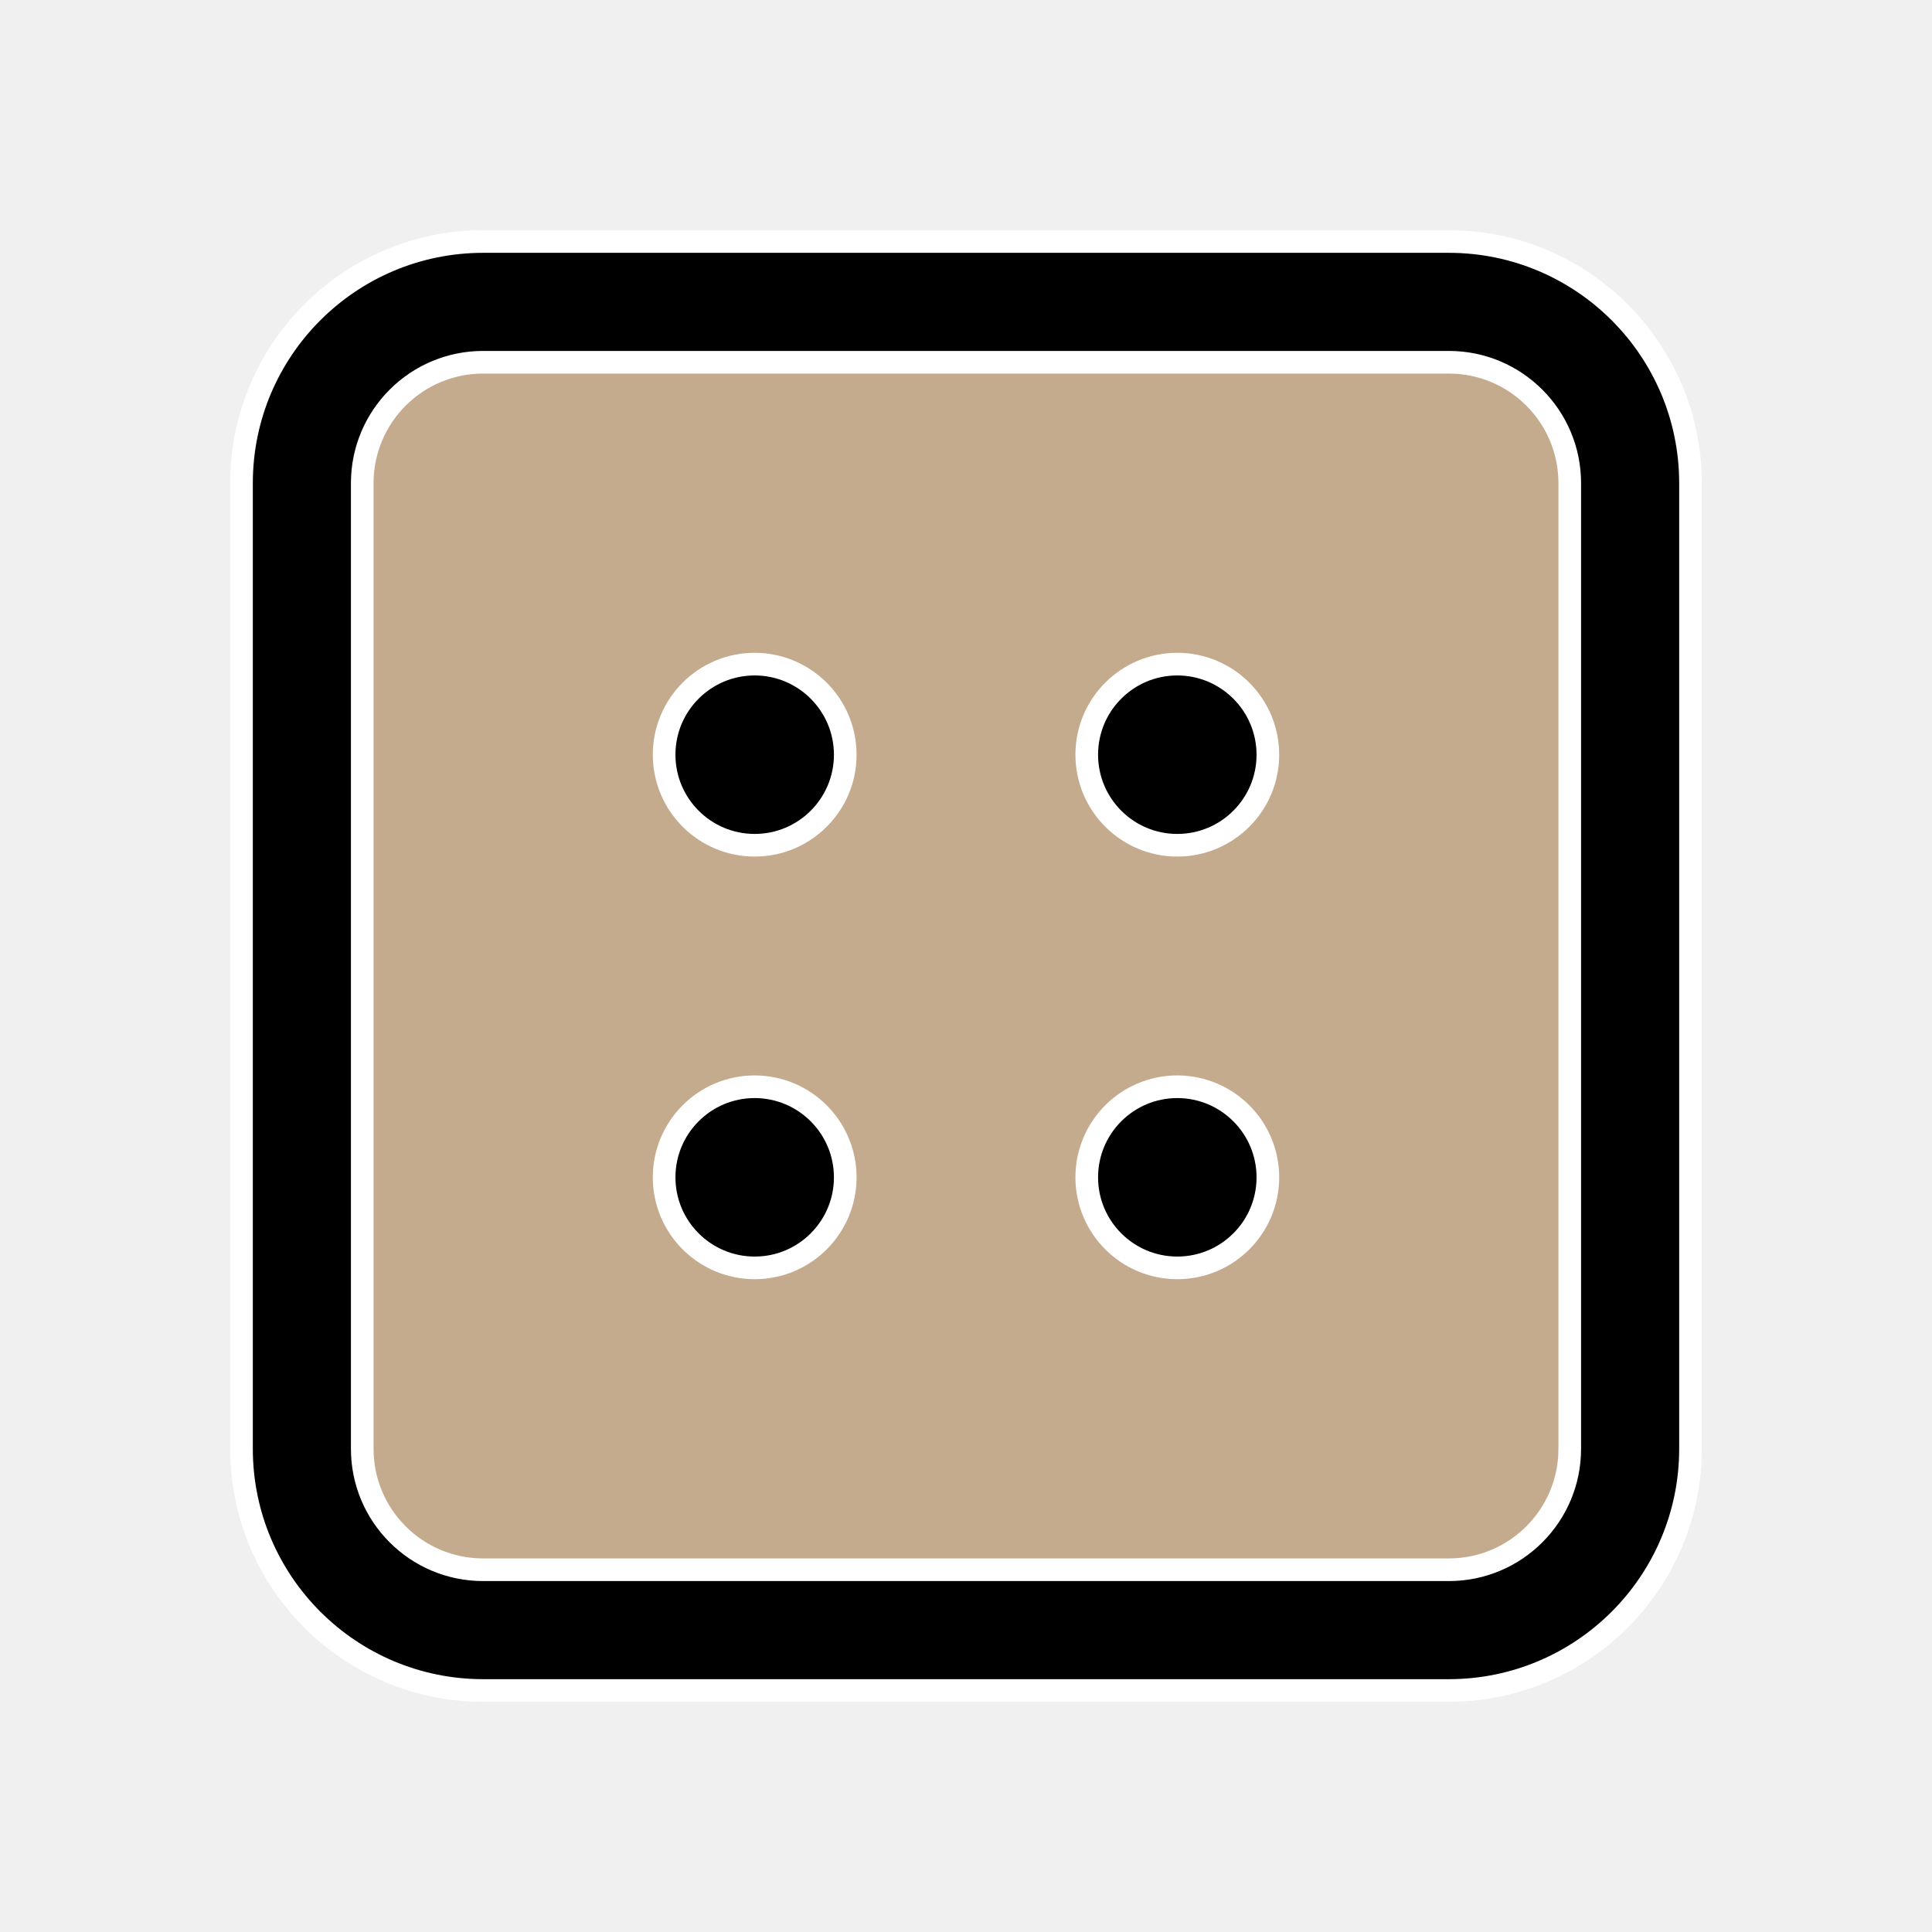
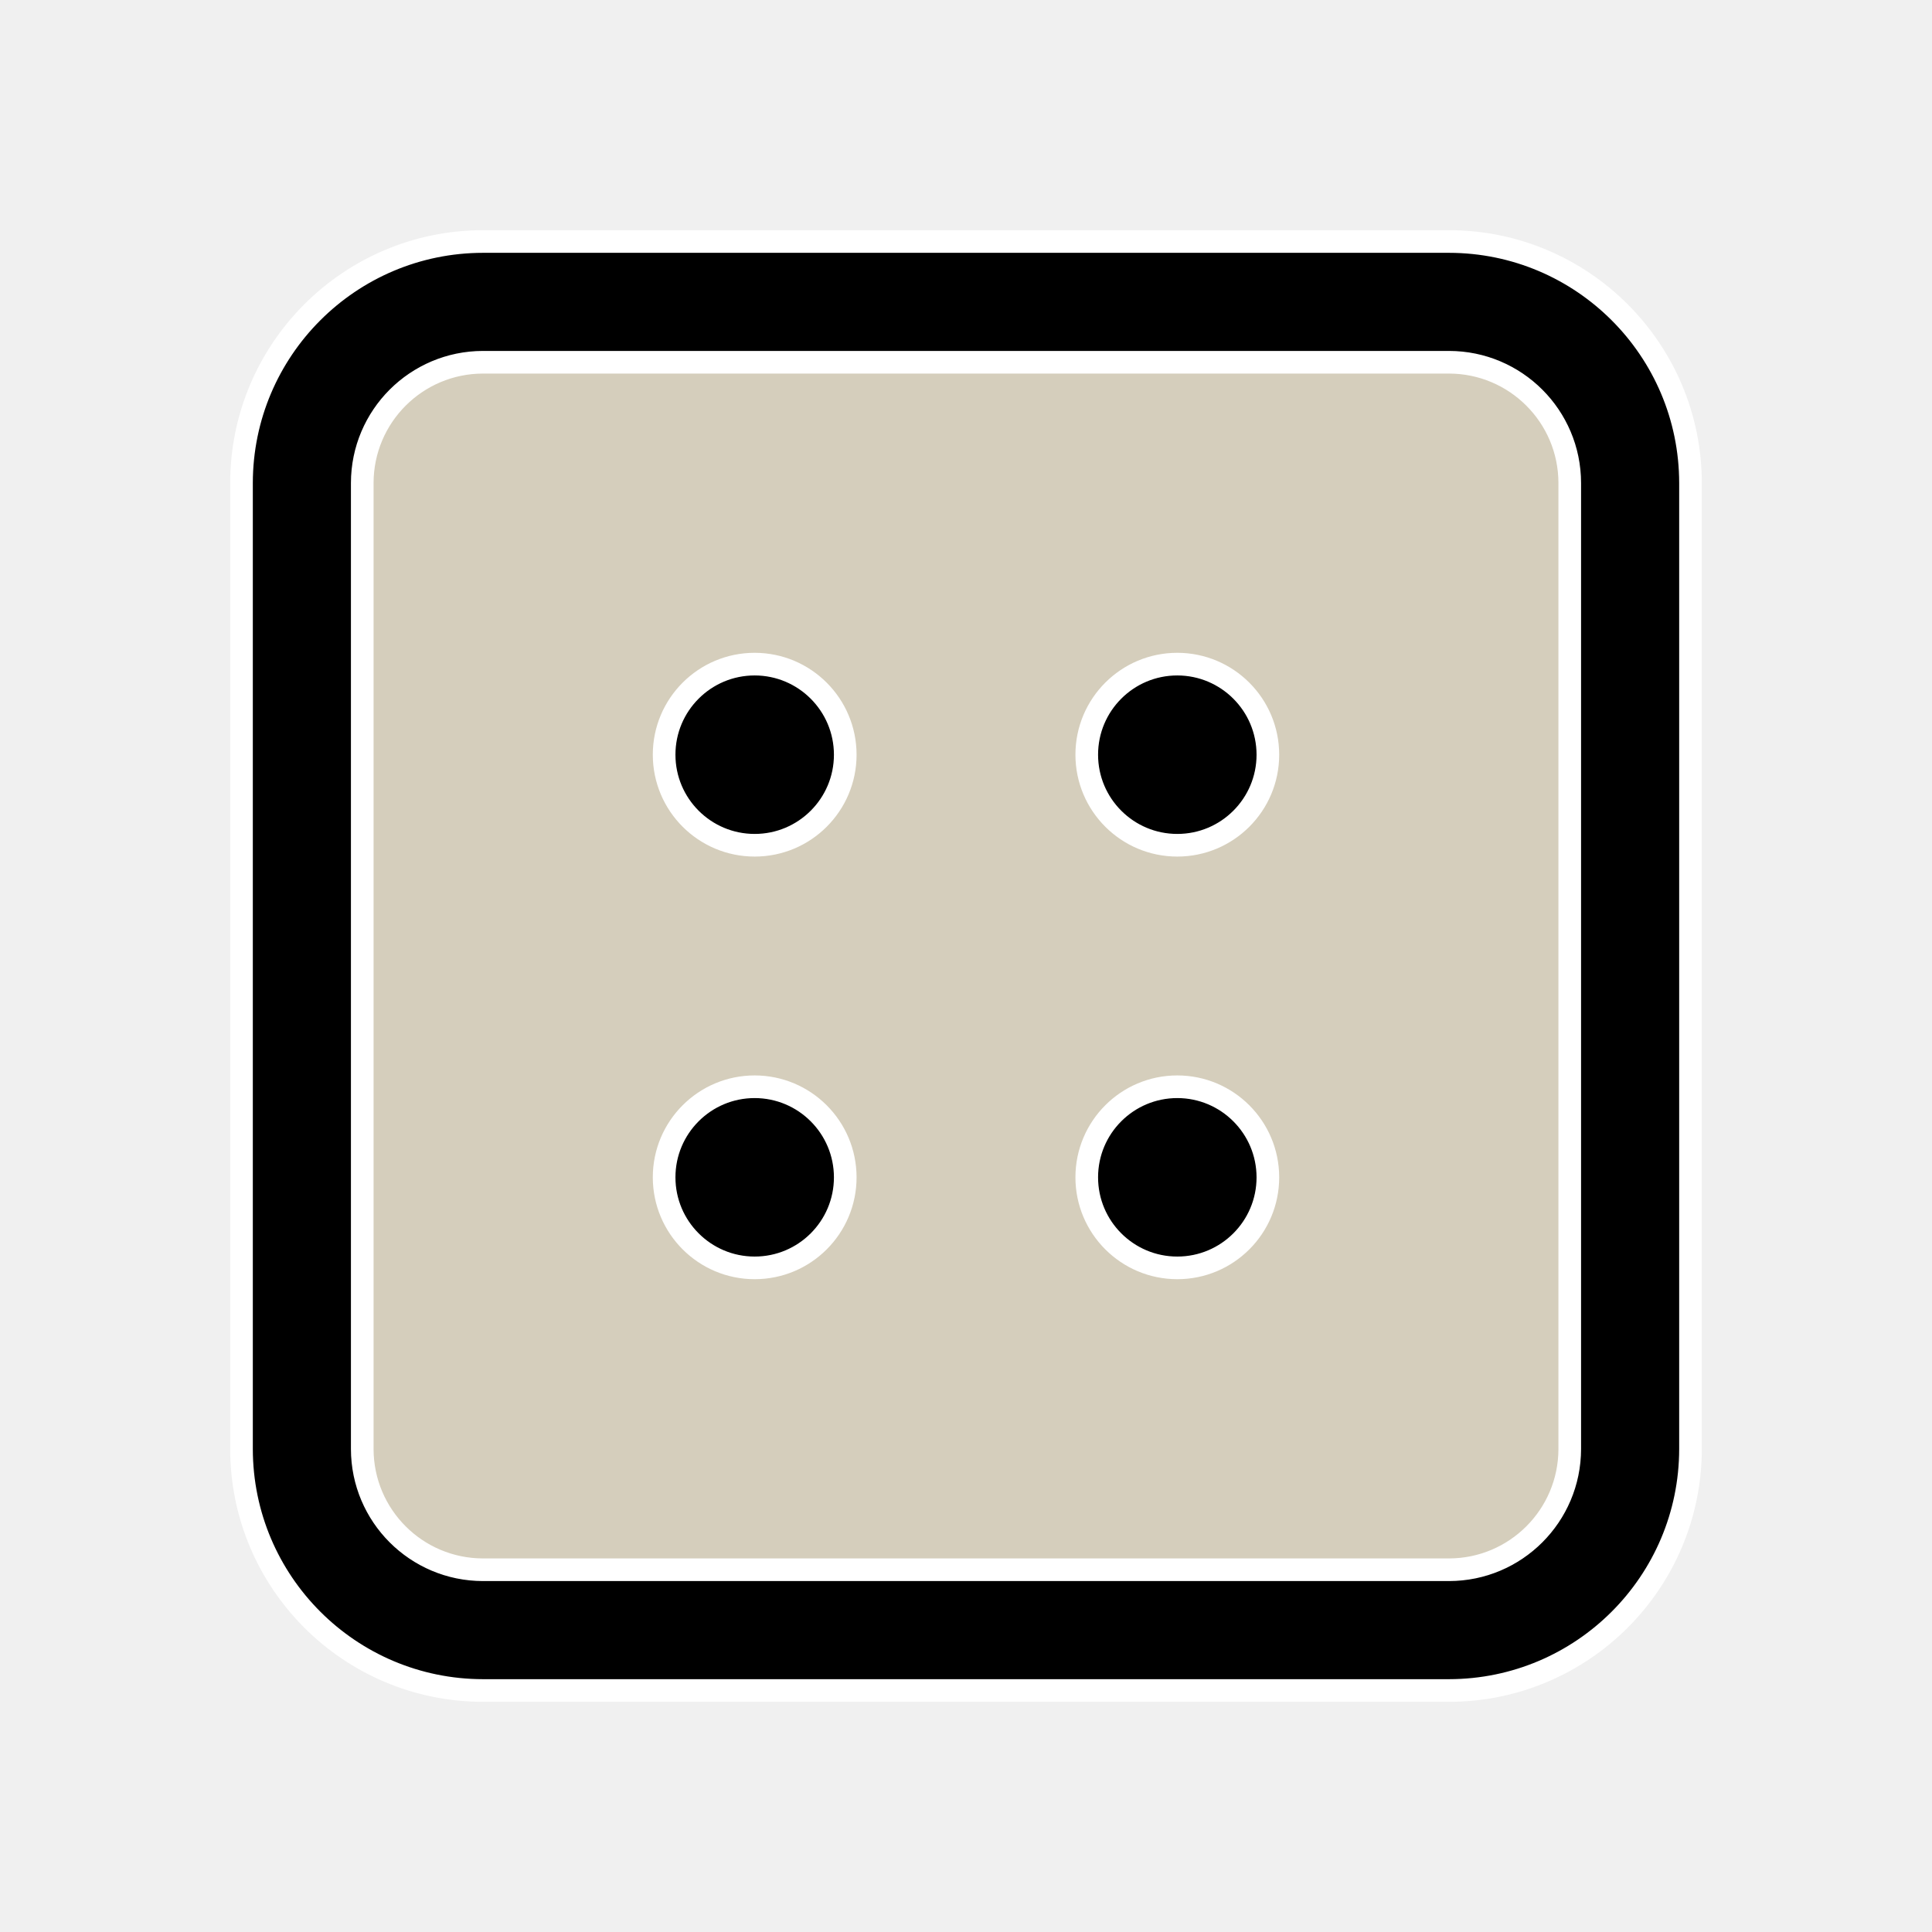
<svg xmlns="http://www.w3.org/2000/svg" fill="black" stroke="white" stroke-width="3" width="800px" height="800px" viewBox="0 0 256 256" id="Flat">
-   <rect fill="#c5ab8e" x="40" y="40" width="176" height="176" rx="24" />
+   <rect fill="#D5CEBC" x="40" y="40" width="176" height="176" rx="24" />
  <path d="M192,32H64A32.037,32.037,0,0,0,32,64V192a32.037,32.037,0,0,0,32,32H192a32.037,32.037,0,0,0,32-32V64A32.037,32.037,0,0,0,192,32Zm16,160a16.018,16.018,0,0,1-16,16H64a16.018,16.018,0,0,1-16-16V64A16.018,16.018,0,0,1,64,48H192a16.018,16.018,0,0,1,16,16Zm-96-92a12,12,0,1,1-12-12A12.013,12.013,0,0,1,112,100Zm56,0a12,12,0,1,1-12-12A12.013,12.013,0,0,1,168,100Zm-56,56a12,12,0,1,1-12-12A12.013,12.013,0,0,1,112,156Zm56,0a12,12,0,1,1-12-12A12.013,12.013,0,0,1,168,156Z" />
</svg>
